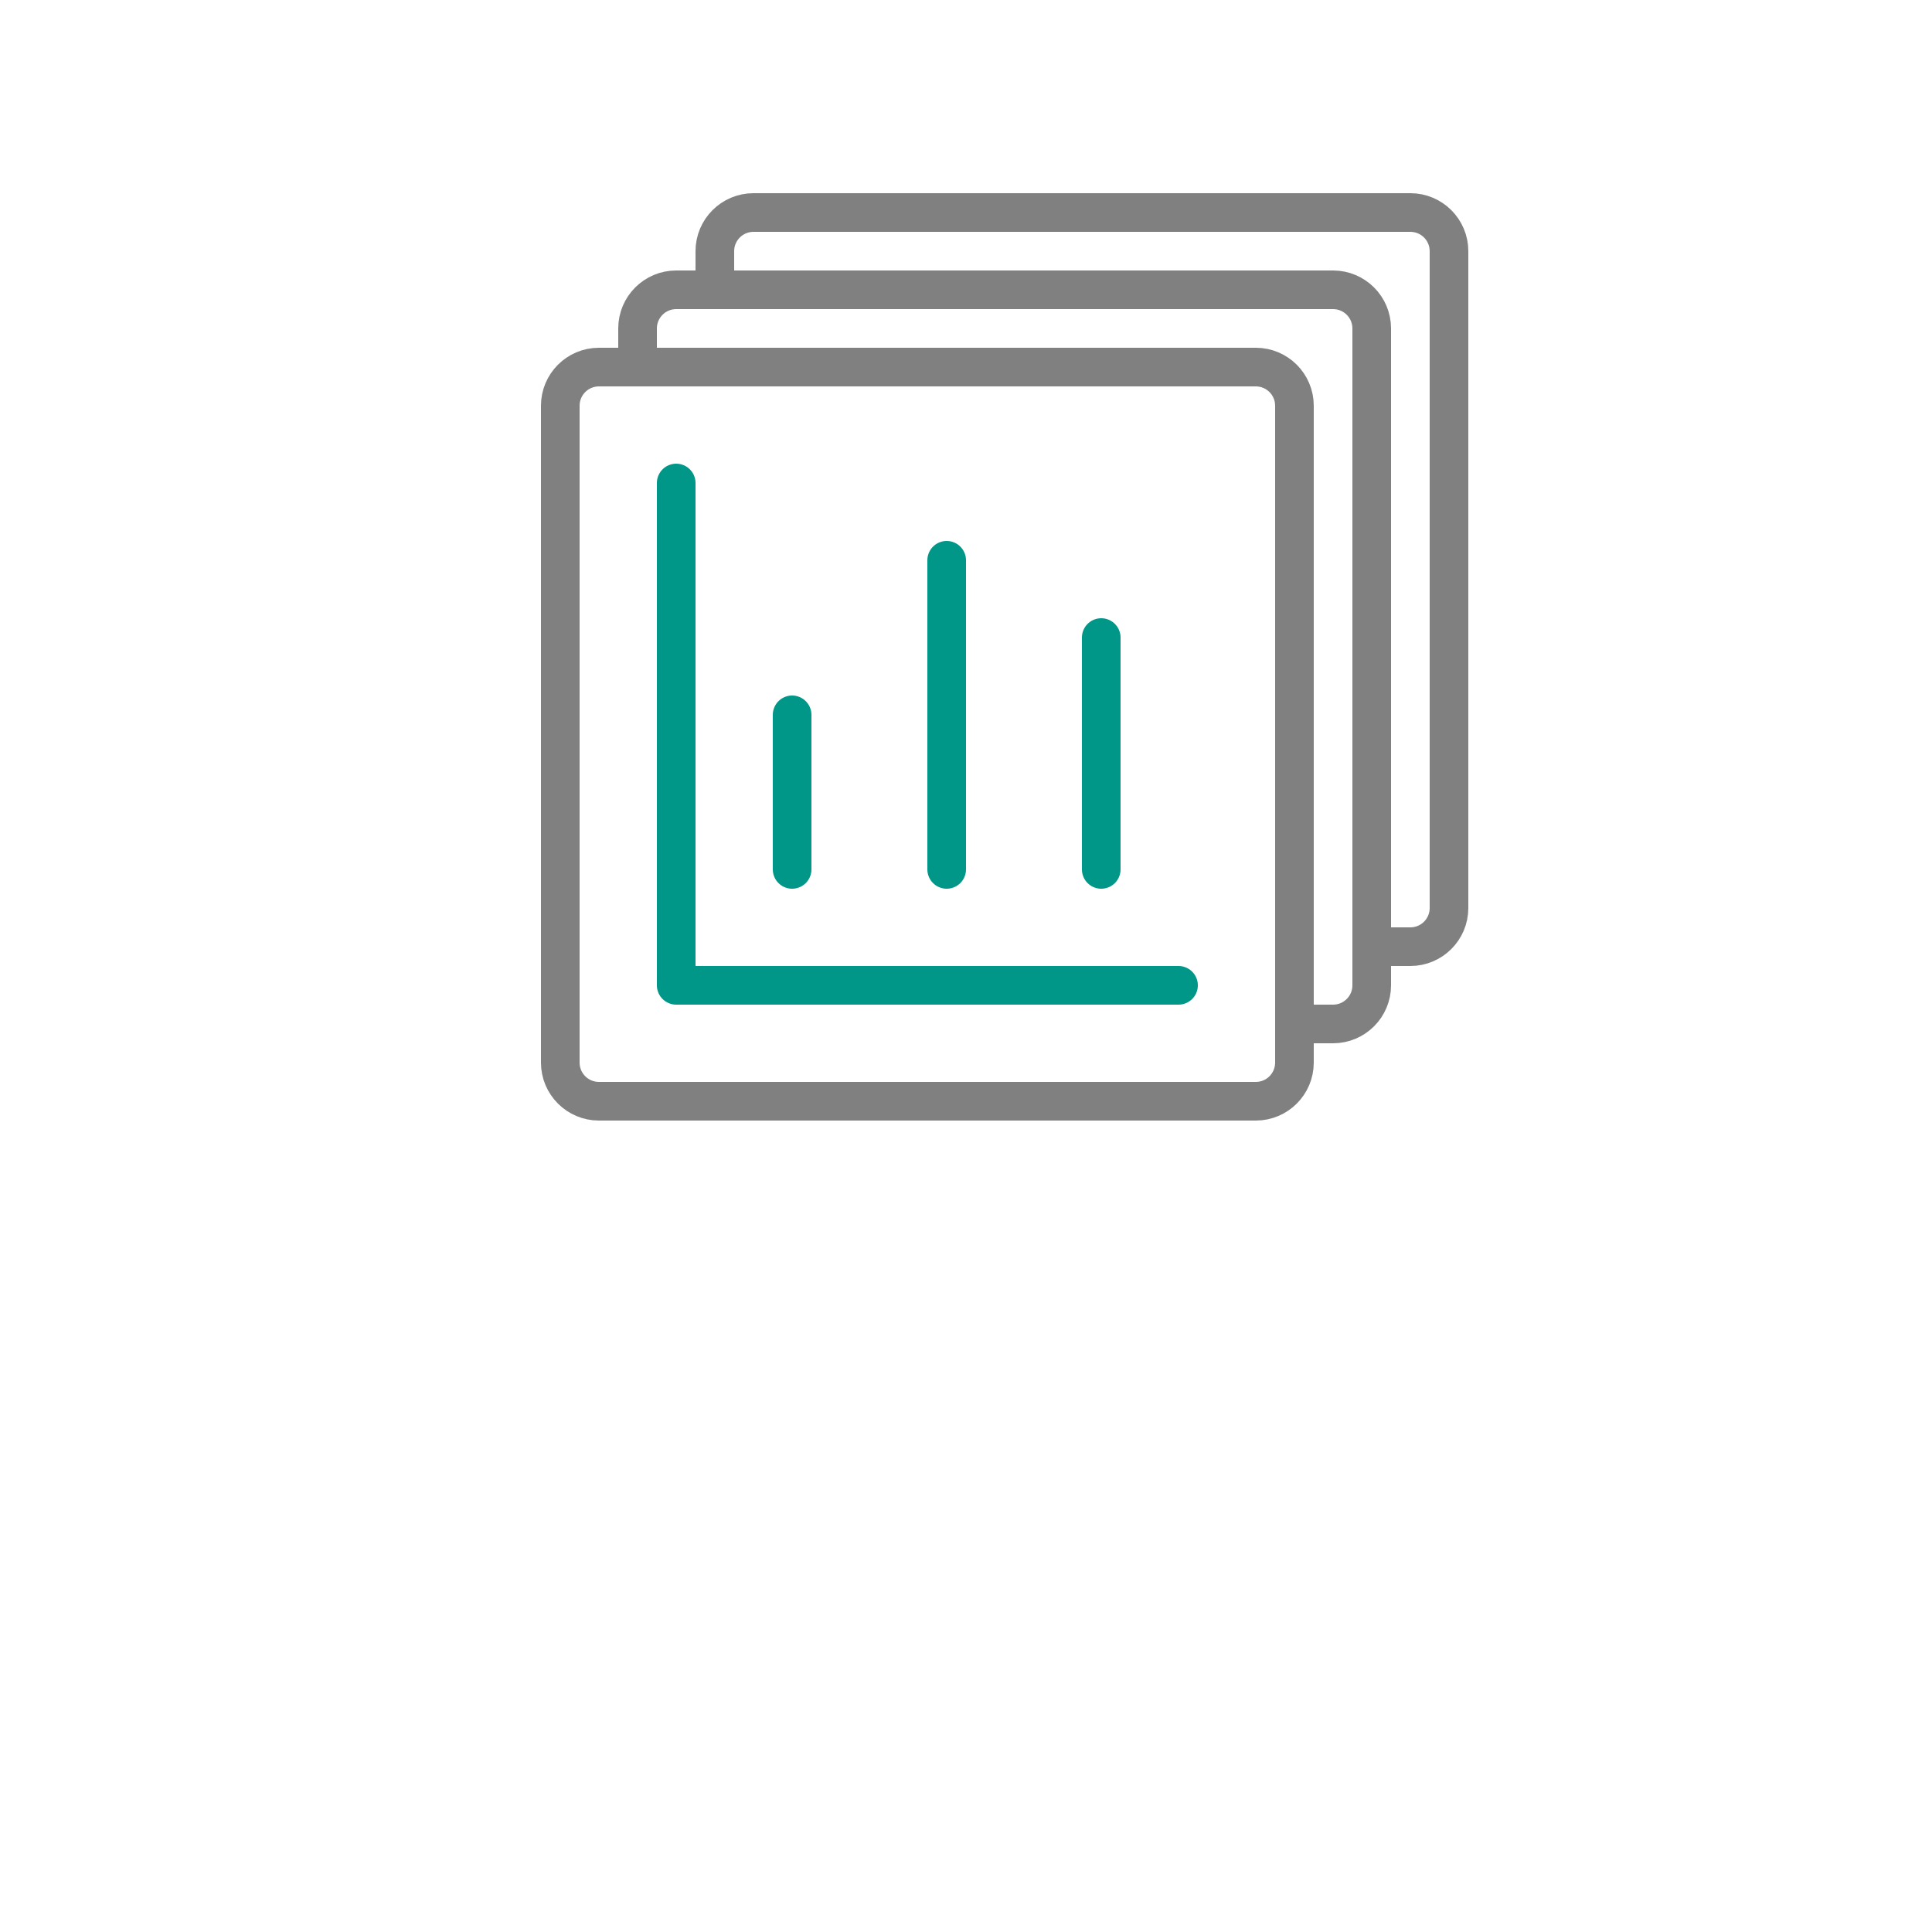
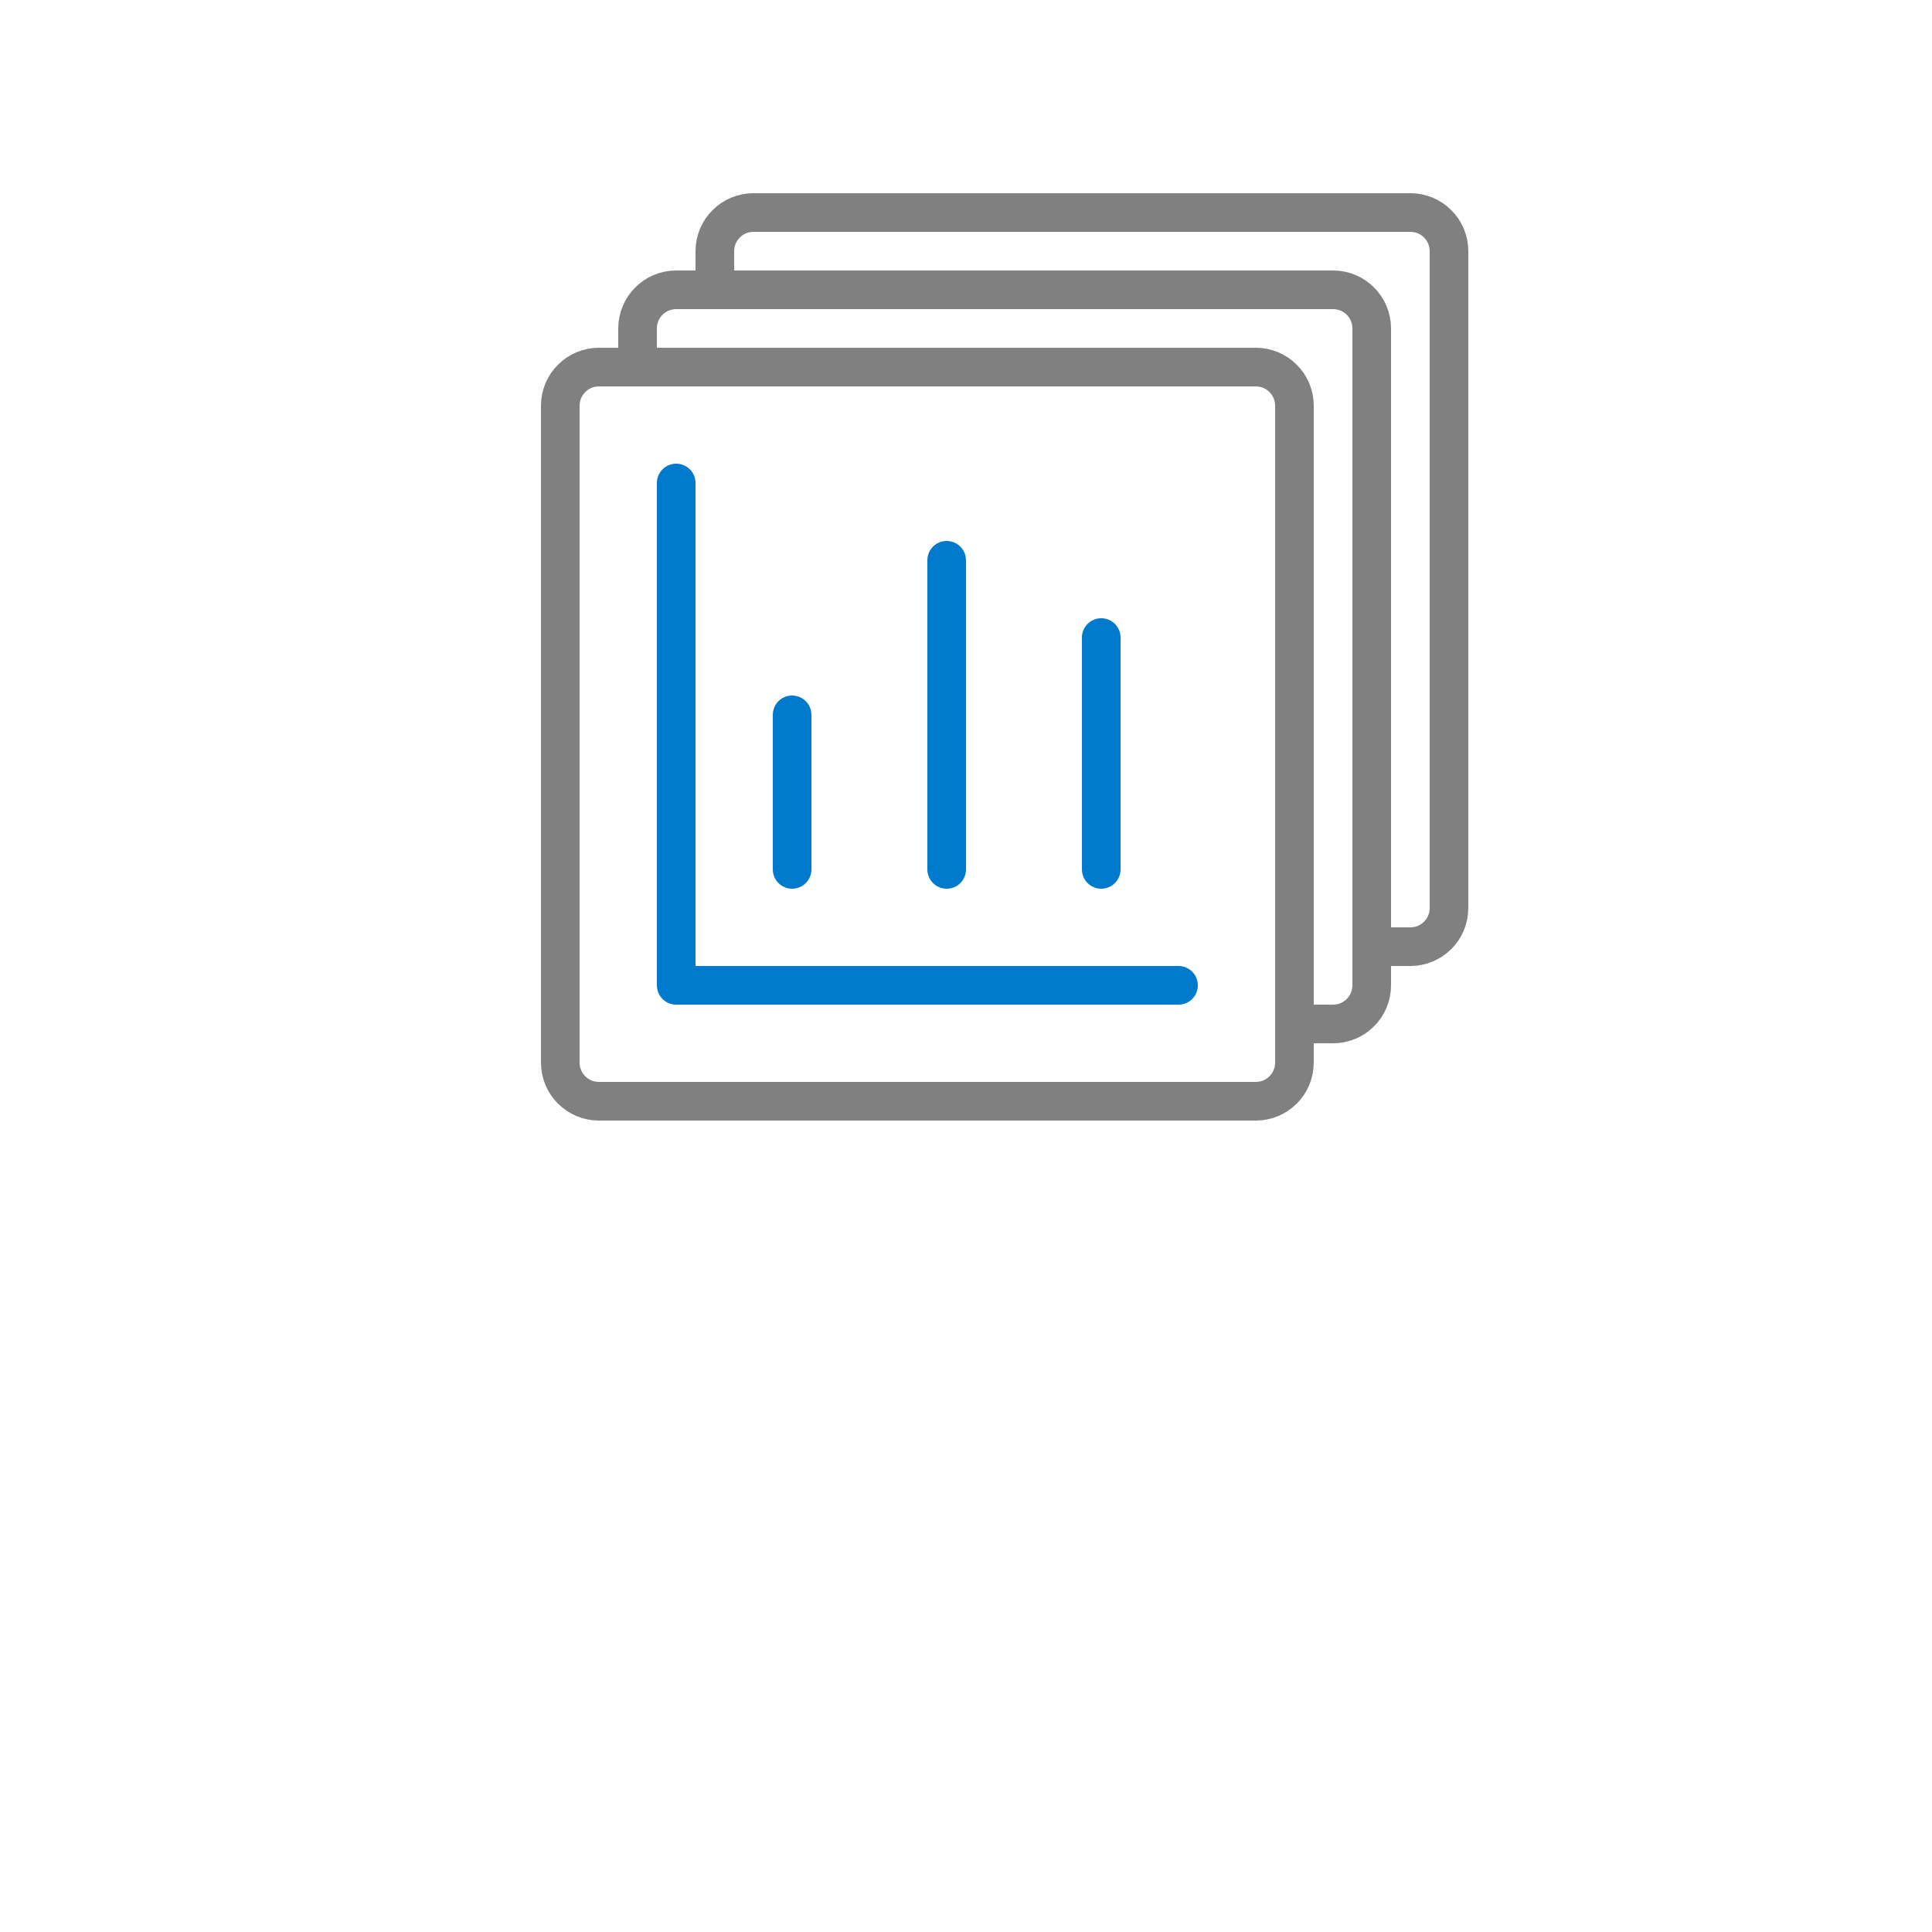
<svg xmlns="http://www.w3.org/2000/svg" width="50" height="50" viewBox="0 0 50 50">
  <path d="M18.5,7.5v-1a1,1,0,0,1,1-1h17a1,1,0,0,1,1,1v17a1,1,0,0,1-1,1h-1" style="fill:none;stroke:gray;stroke-linecap:round;stroke-linejoin:round" />
  <path d="M16.5,9.5v-1a1,1,0,0,1,1-1h17a1,1,0,0,1,1,1v17a1,1,0,0,1-1,1h-1" style="fill:none;stroke:gray;stroke-linecap:round;stroke-linejoin:round" />
  <rect x="14.5" y="9.5" width="19" height="19" rx="1" style="fill:none;stroke:gray;stroke-linecap:round;stroke-linejoin:round" />
-   <polyline points="30.5 25.5 17.5 25.5 17.5 12.5" style="fill:none;stroke:#009688;stroke-linecap:round;stroke-linejoin:round" />
-   <line x1="20.5" y1="22.5" x2="20.5" y2="18.5" style="fill:none;stroke:#009688;stroke-linecap:round;stroke-linejoin:round" />
-   <line x1="24.5" y1="22.5" x2="24.5" y2="14.5" style="fill:none;stroke:#009688;stroke-linecap:round;stroke-linejoin:round" />
-   <line x1="28.5" y1="22.5" x2="28.5" y2="16.5" style="fill:none;stroke:#009688;stroke-linecap:round;stroke-linejoin:round" />
+   <polyline points="30.5 25.5 17.5 25.5 17.5 12.5" style="fill:none;stroke:#007acc;stroke-linecap:round;stroke-linejoin:round" />
+   <line x1="20.5" y1="22.5" x2="20.5" y2="18.5" style="fill:none;stroke:#007acc;stroke-linecap:round;stroke-linejoin:round" />
+   <line x1="24.5" y1="22.5" x2="24.5" y2="14.5" style="fill:none;stroke:#007acc;stroke-linecap:round;stroke-linejoin:round" />
+   <line x1="28.5" y1="22.5" x2="28.5" y2="16.5" style="fill:none;stroke:#007acc;stroke-linecap:round;stroke-linejoin:round" />
</svg>
